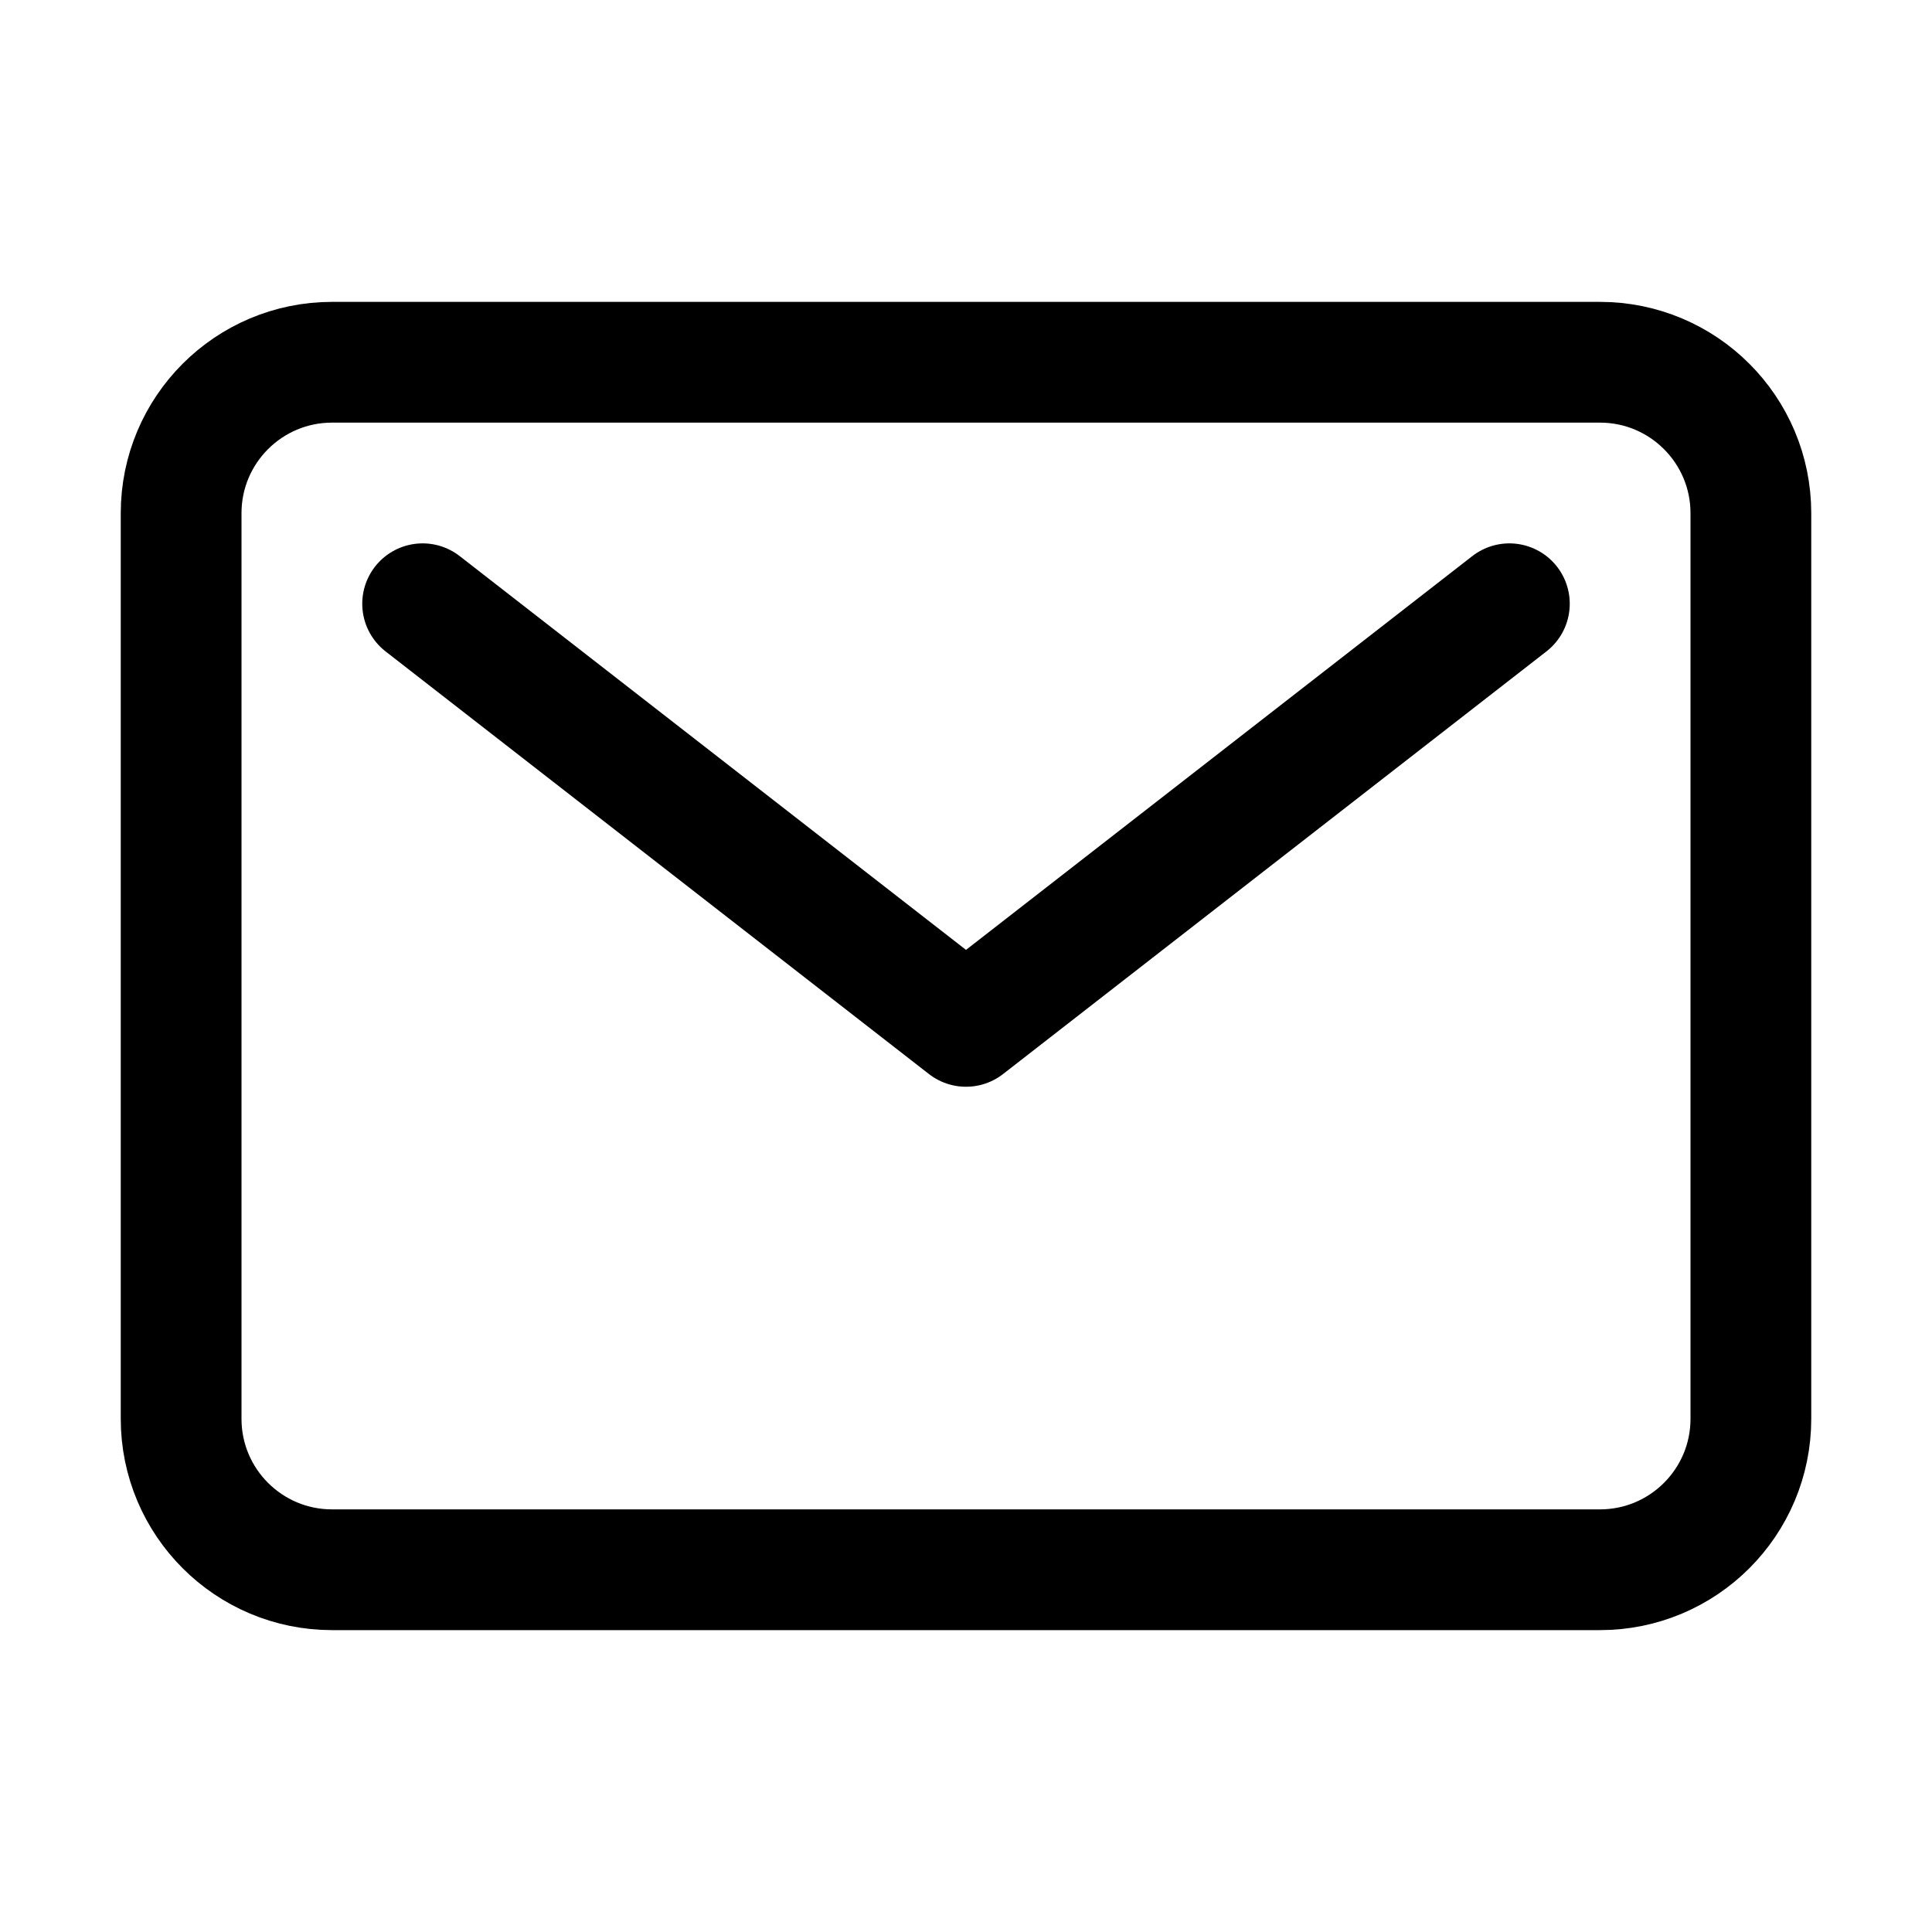
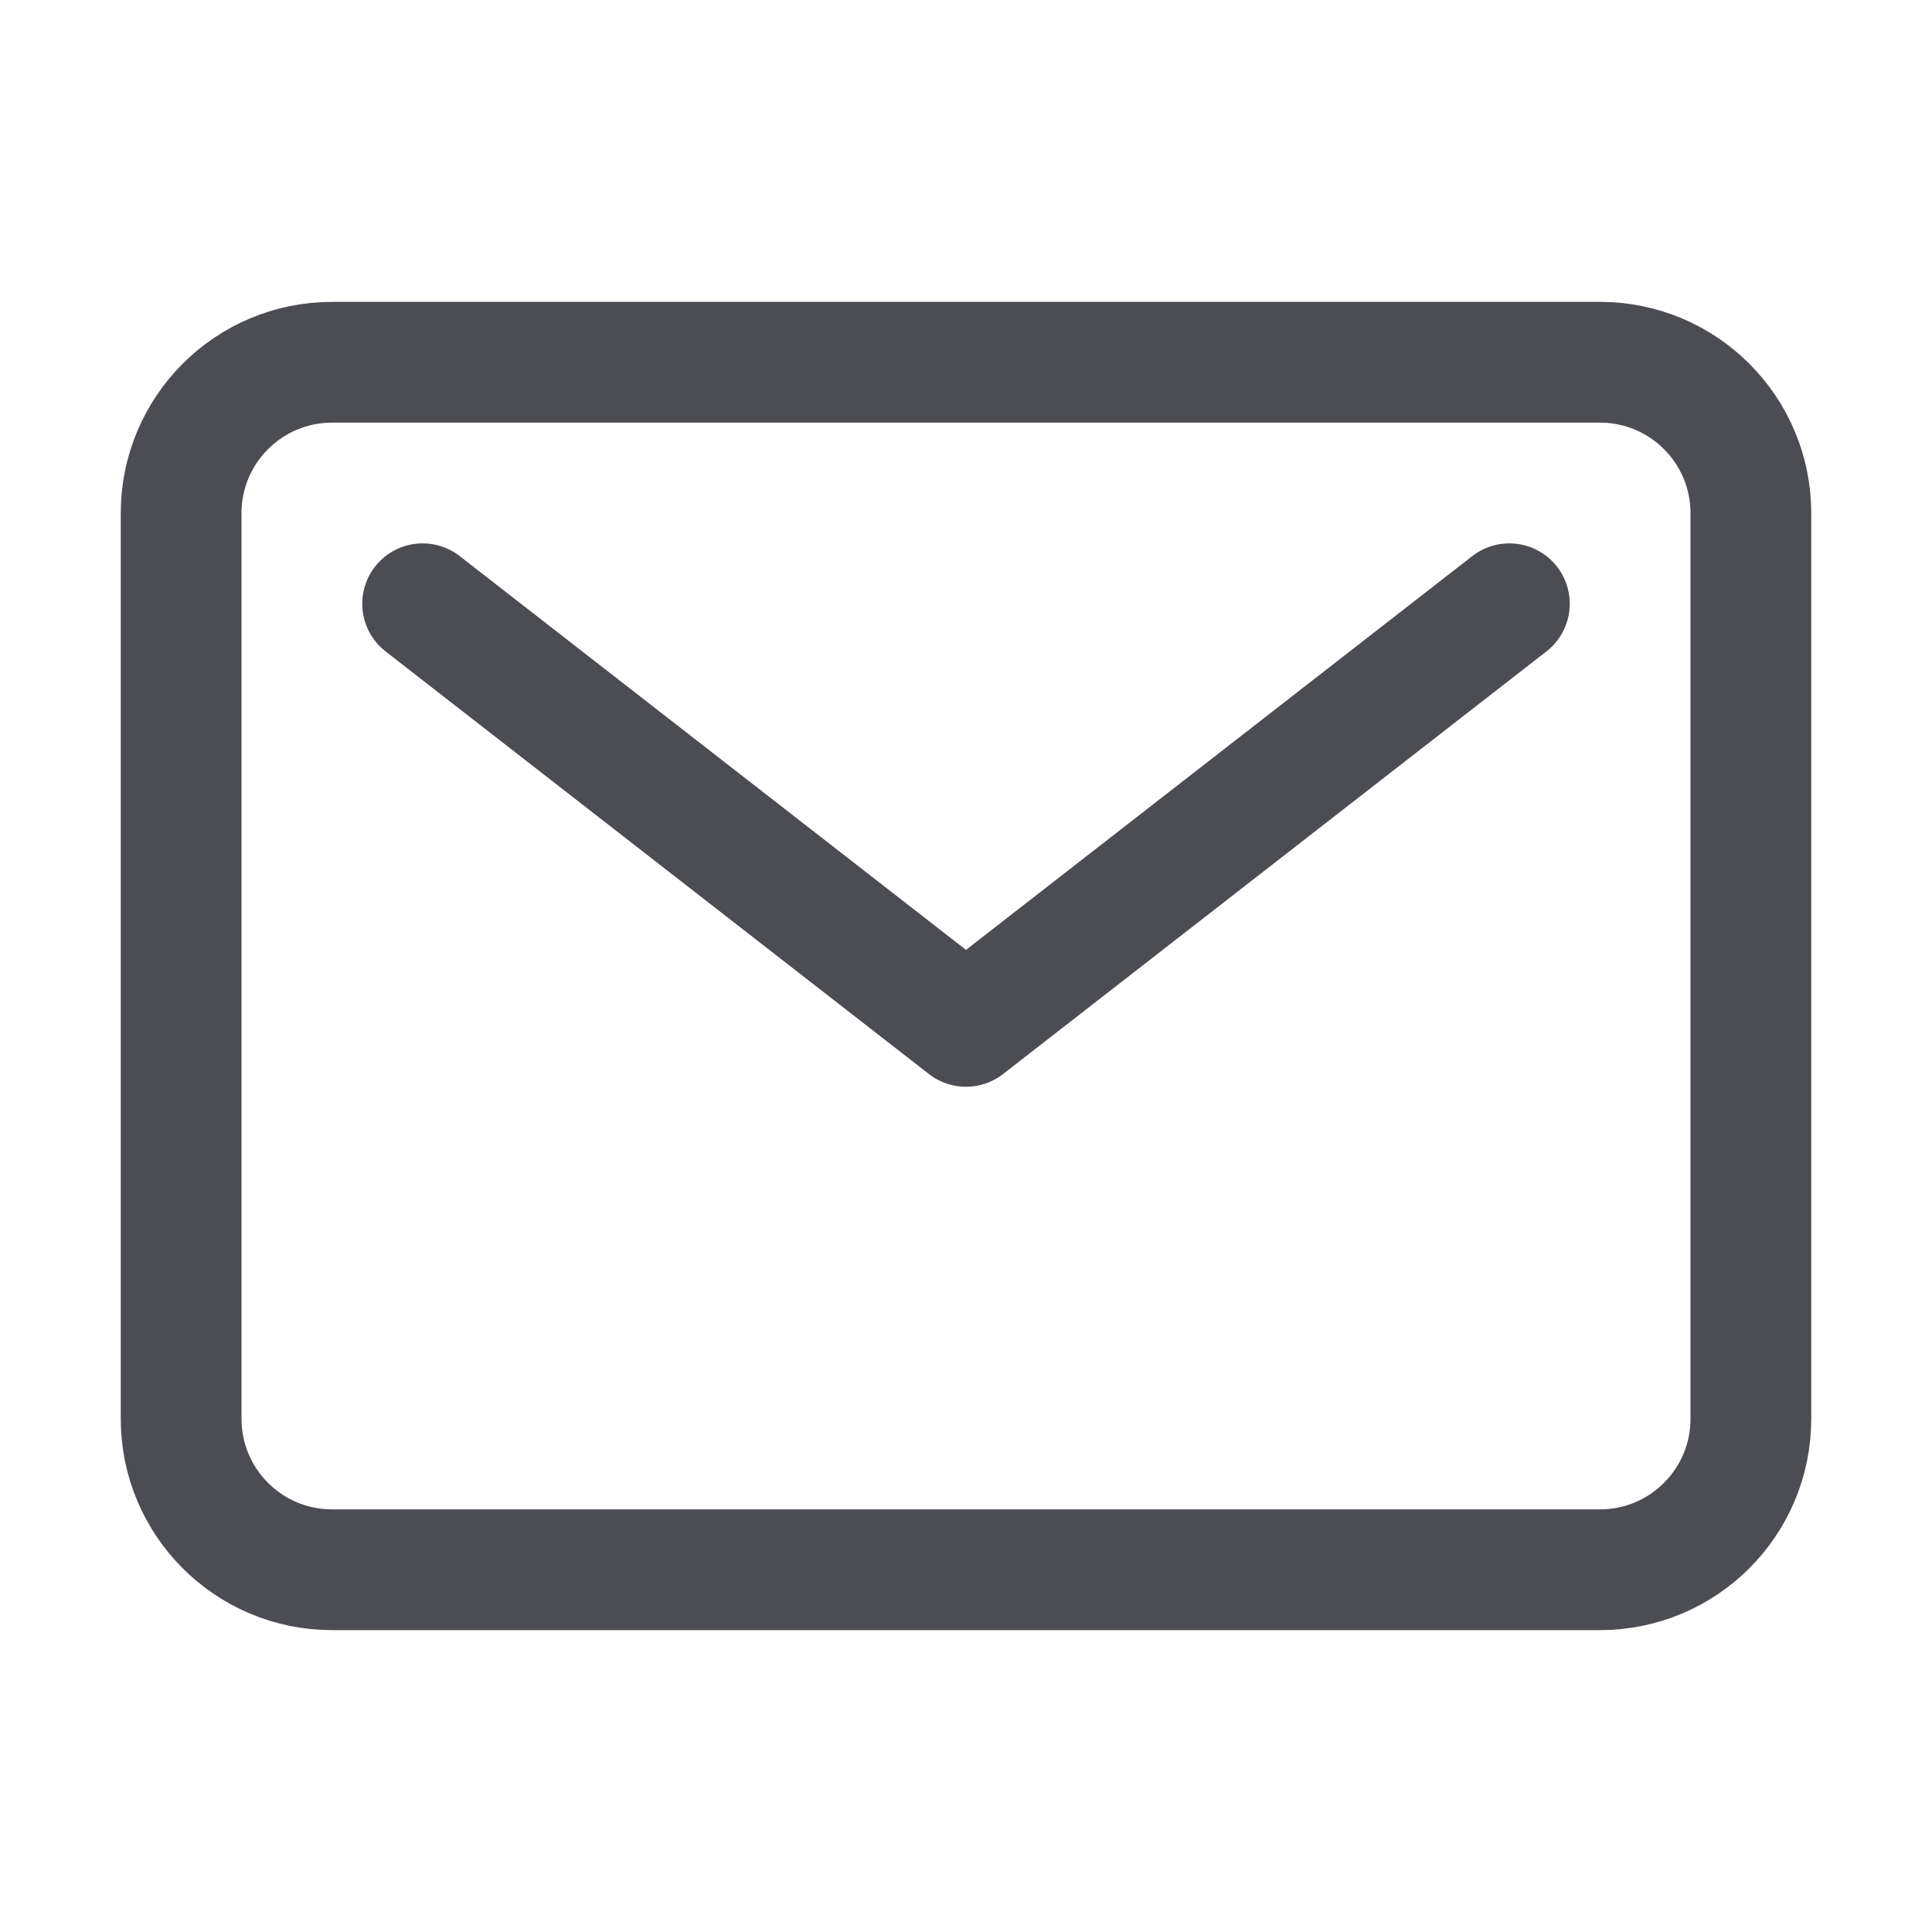
<svg xmlns="http://www.w3.org/2000/svg" class="ionicon" viewBox="0 0 512 512">
-   <rect x="48" y="96" width="416" height="320" rx="40" ry="40" fill="none" stroke="currentColor" stroke-linecap="round" stroke-linejoin="round" stroke-width="32" />
-   <path fill="none" stroke="currentColor" stroke-linecap="round" stroke-linejoin="round" stroke-width="32" d="M112 160l144 112 144-112" />
+   <rect x="48" y="96" width="416" height="320" rx="40" ry="40" fill="none" stroke="#4c4c53" stroke-linecap="round" stroke-linejoin="round" stroke-width="32" />
+   <path fill="none" stroke="#4c4c53" stroke-linecap="round" stroke-linejoin="round" stroke-width="32" d="M112 160l144 112 144-112" />
</svg>
